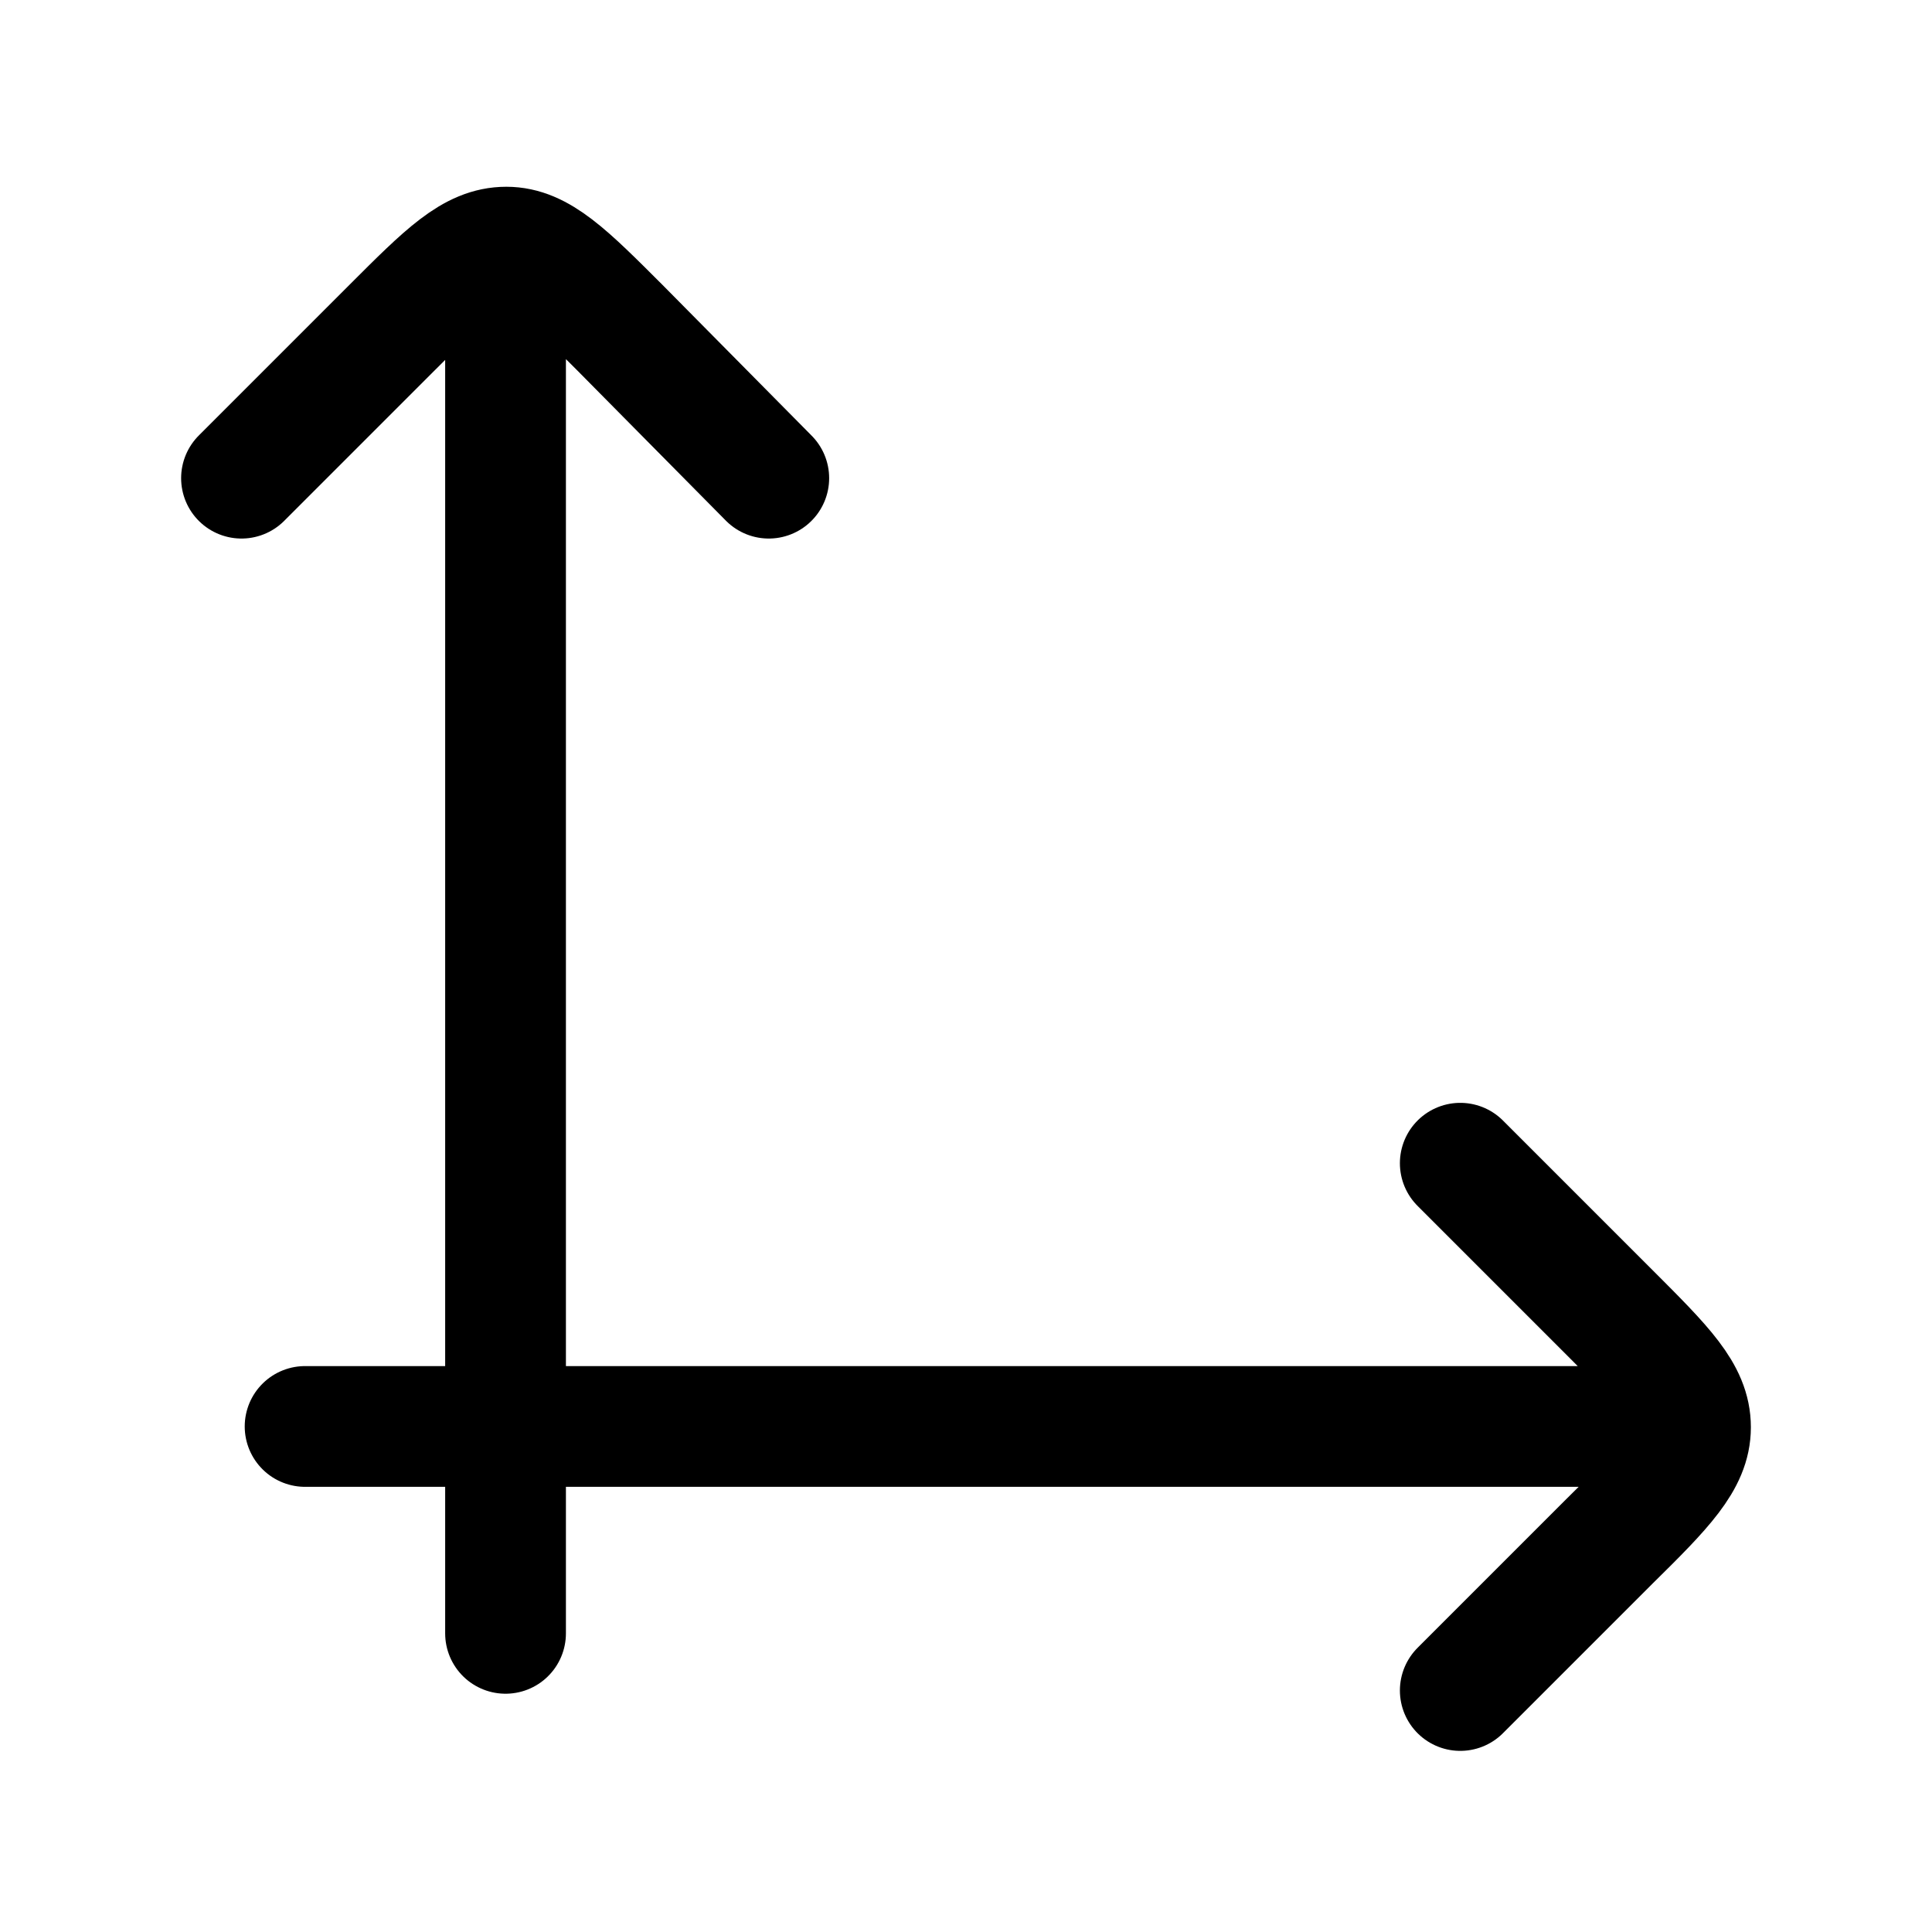
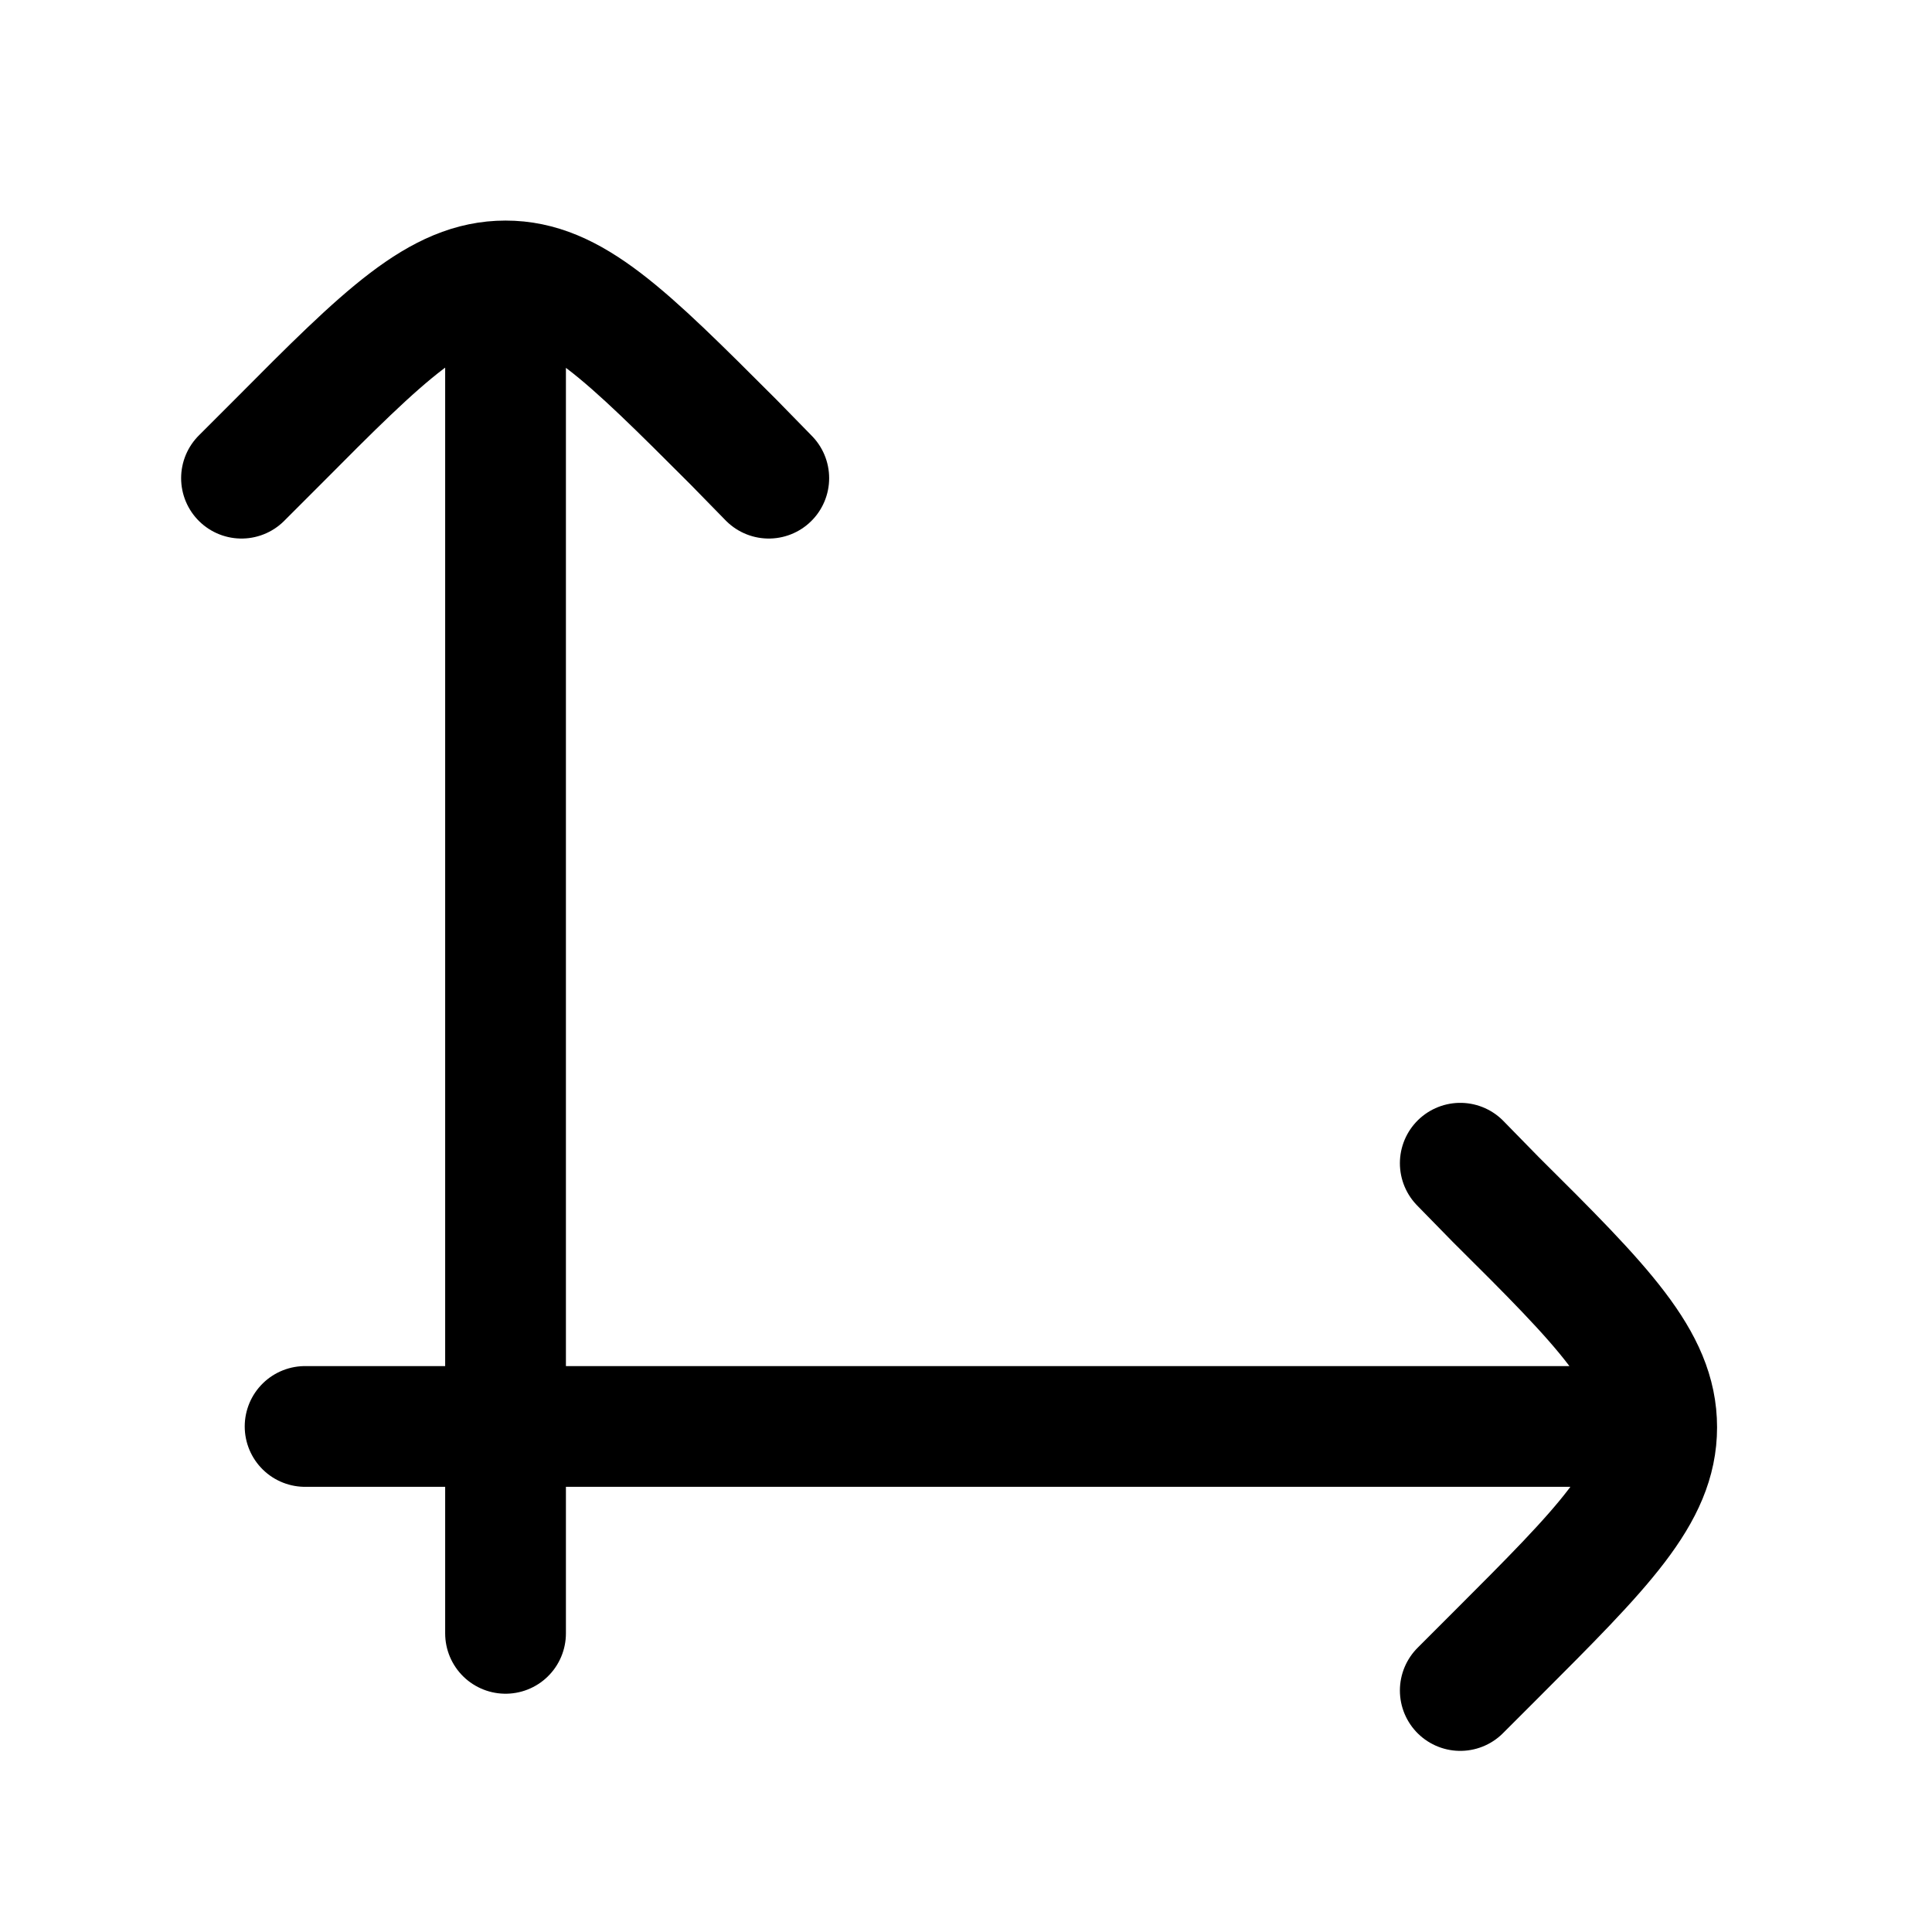
<svg xmlns="http://www.w3.org/2000/svg" width="24" height="24" viewBox="0 0 24 24" fill="none">
-   <path d="M20.22 17.72H3.79M6.28 3.86v16.43m11.86.71L20 19.14c.67-.66 1-1 1-1.41 0-.42-.33-.75-1-1.42l-1.86-1.86M9.55 5.94 7.7 4.07c-.66-.66-1-1-1.41-1-.42 0-.75.33-1.42 1L3 5.94" stroke="currentColor" stroke-width="1.5" stroke-linecap="round" stroke-linejoin="round" />
+   <path d="M20.22 17.72H3.79M6.28 3.86v16.43m11.86.71.44-.44c1.34-1.34 2-2 2-2.83s-.66-1.5-2-2.83l-.44-.45M9.55 5.94l-.44-.45c-1.34-1.34-2-2-2.83-2s-1.5.66-2.83 2L3 5.94" stroke="currentColor" stroke-width="1.5" stroke-linecap="round" stroke-linejoin="round" />
</svg>
